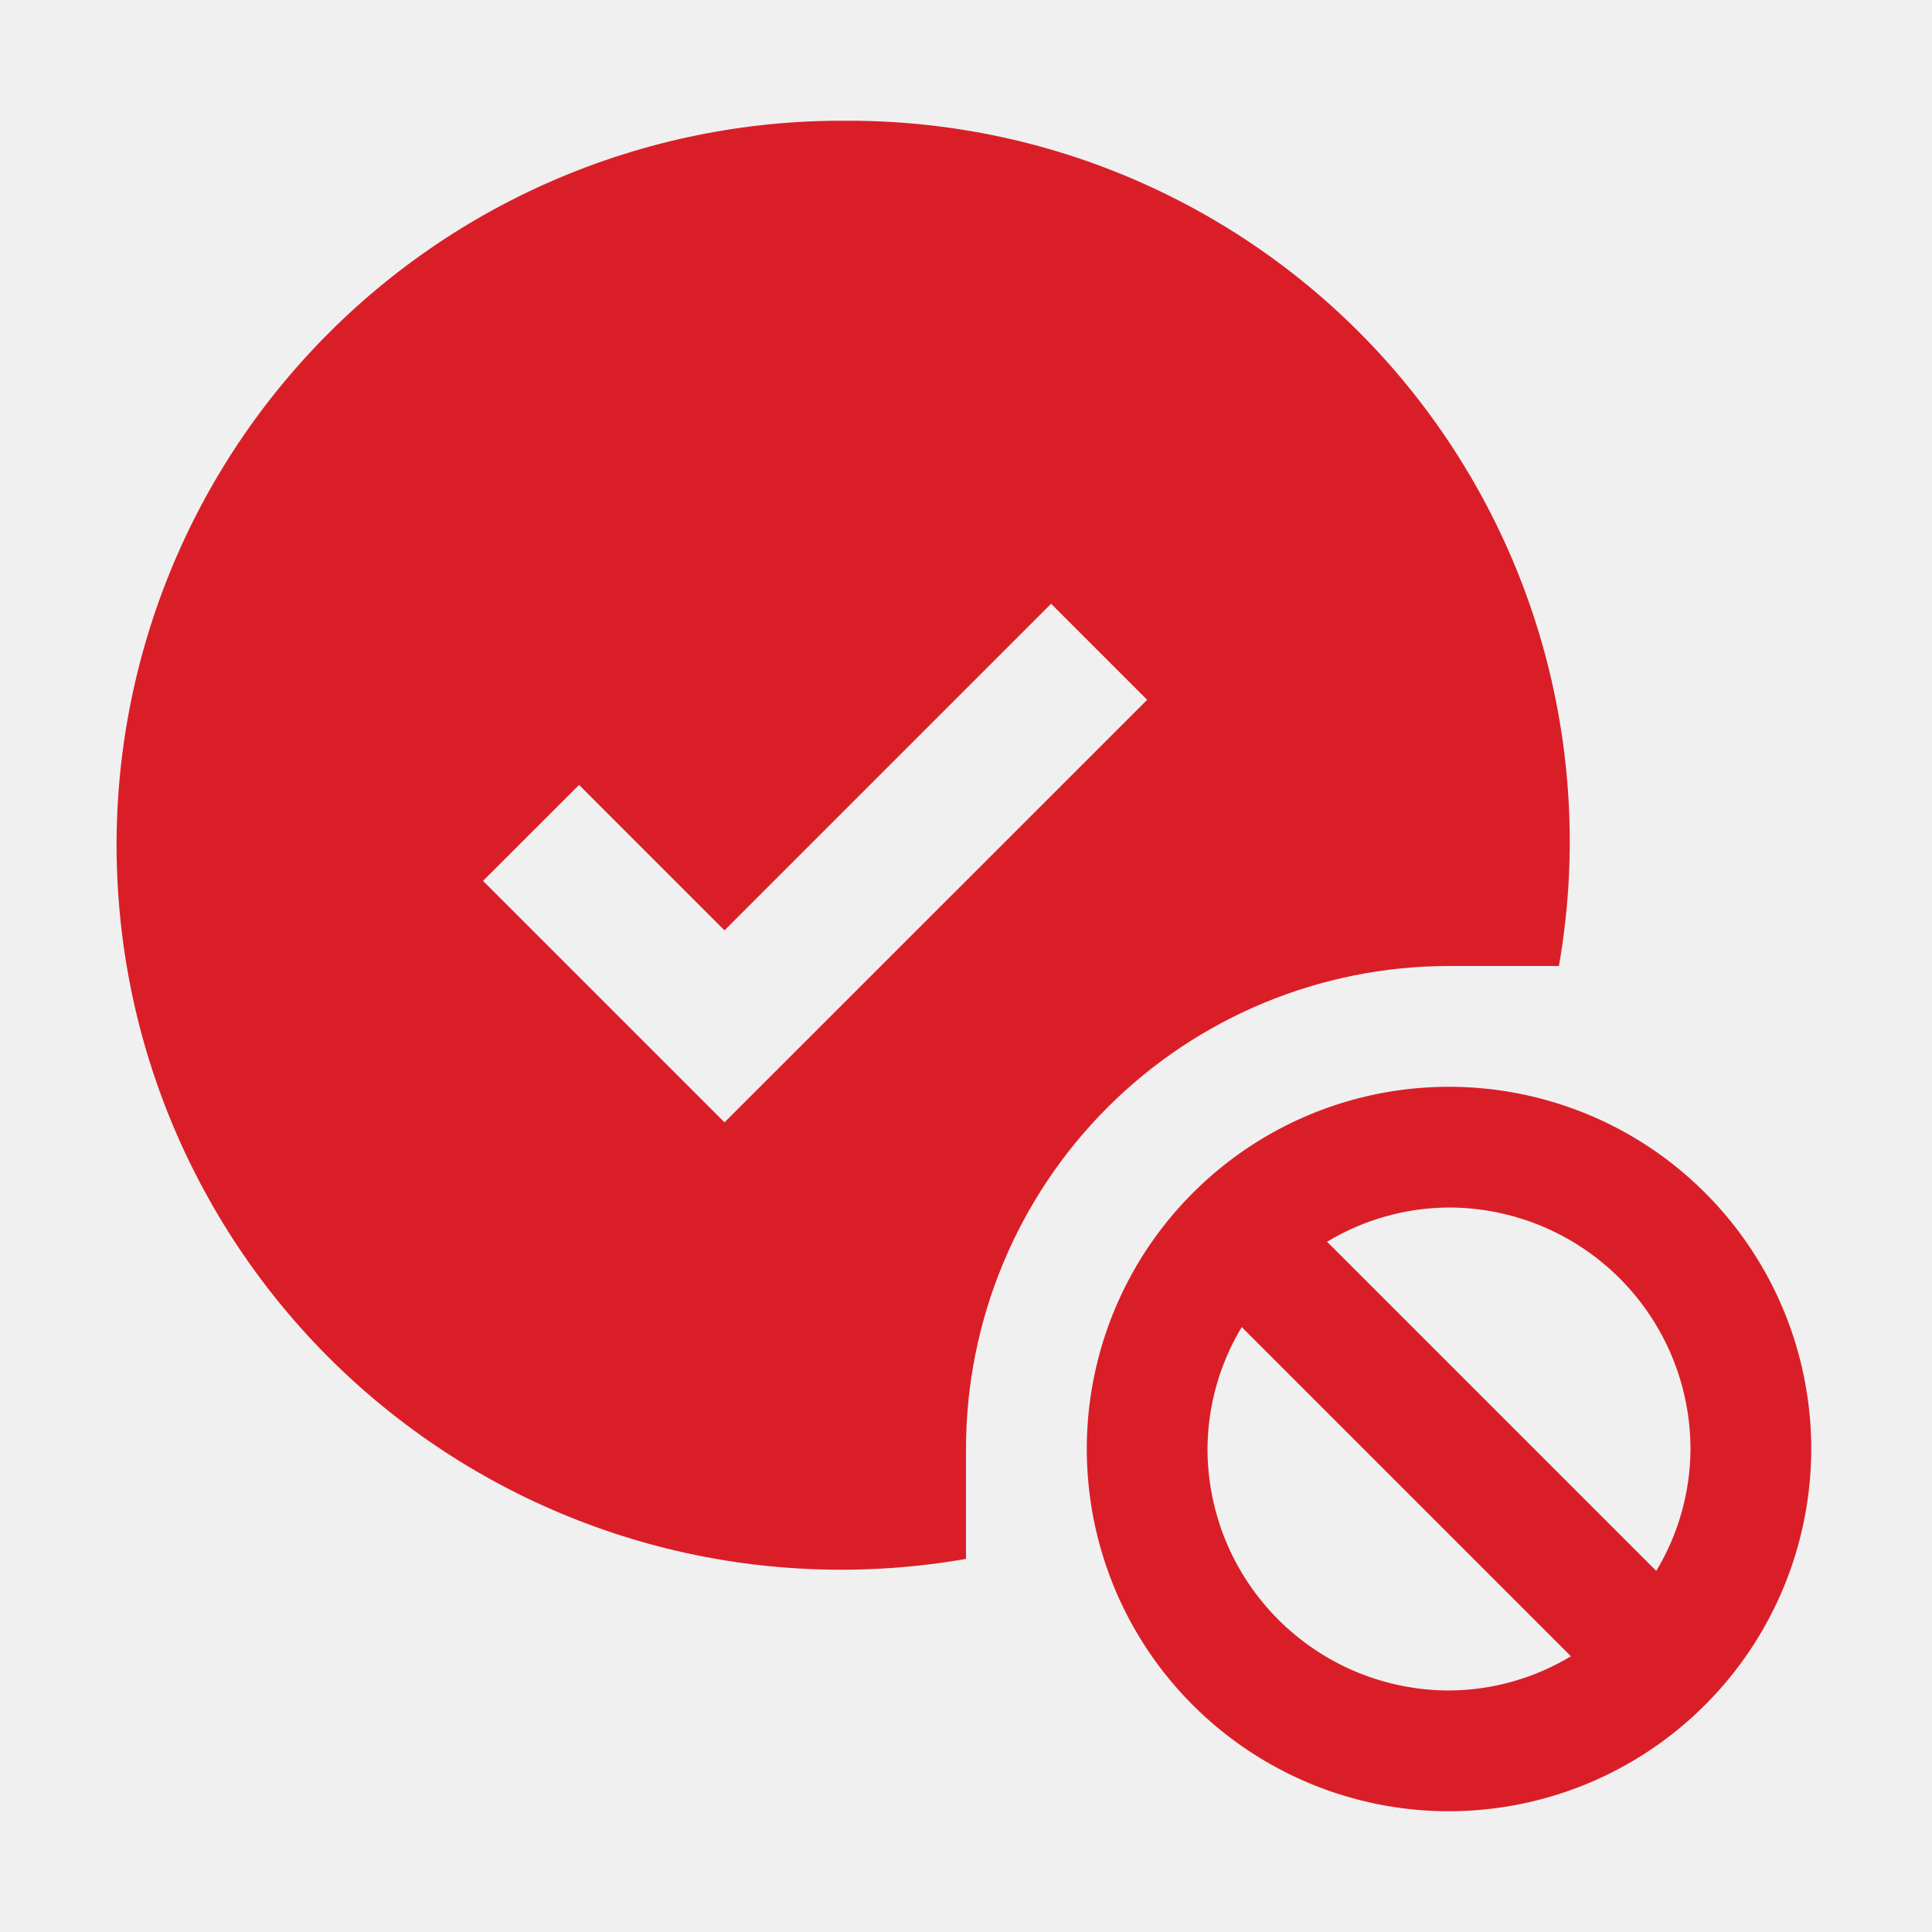
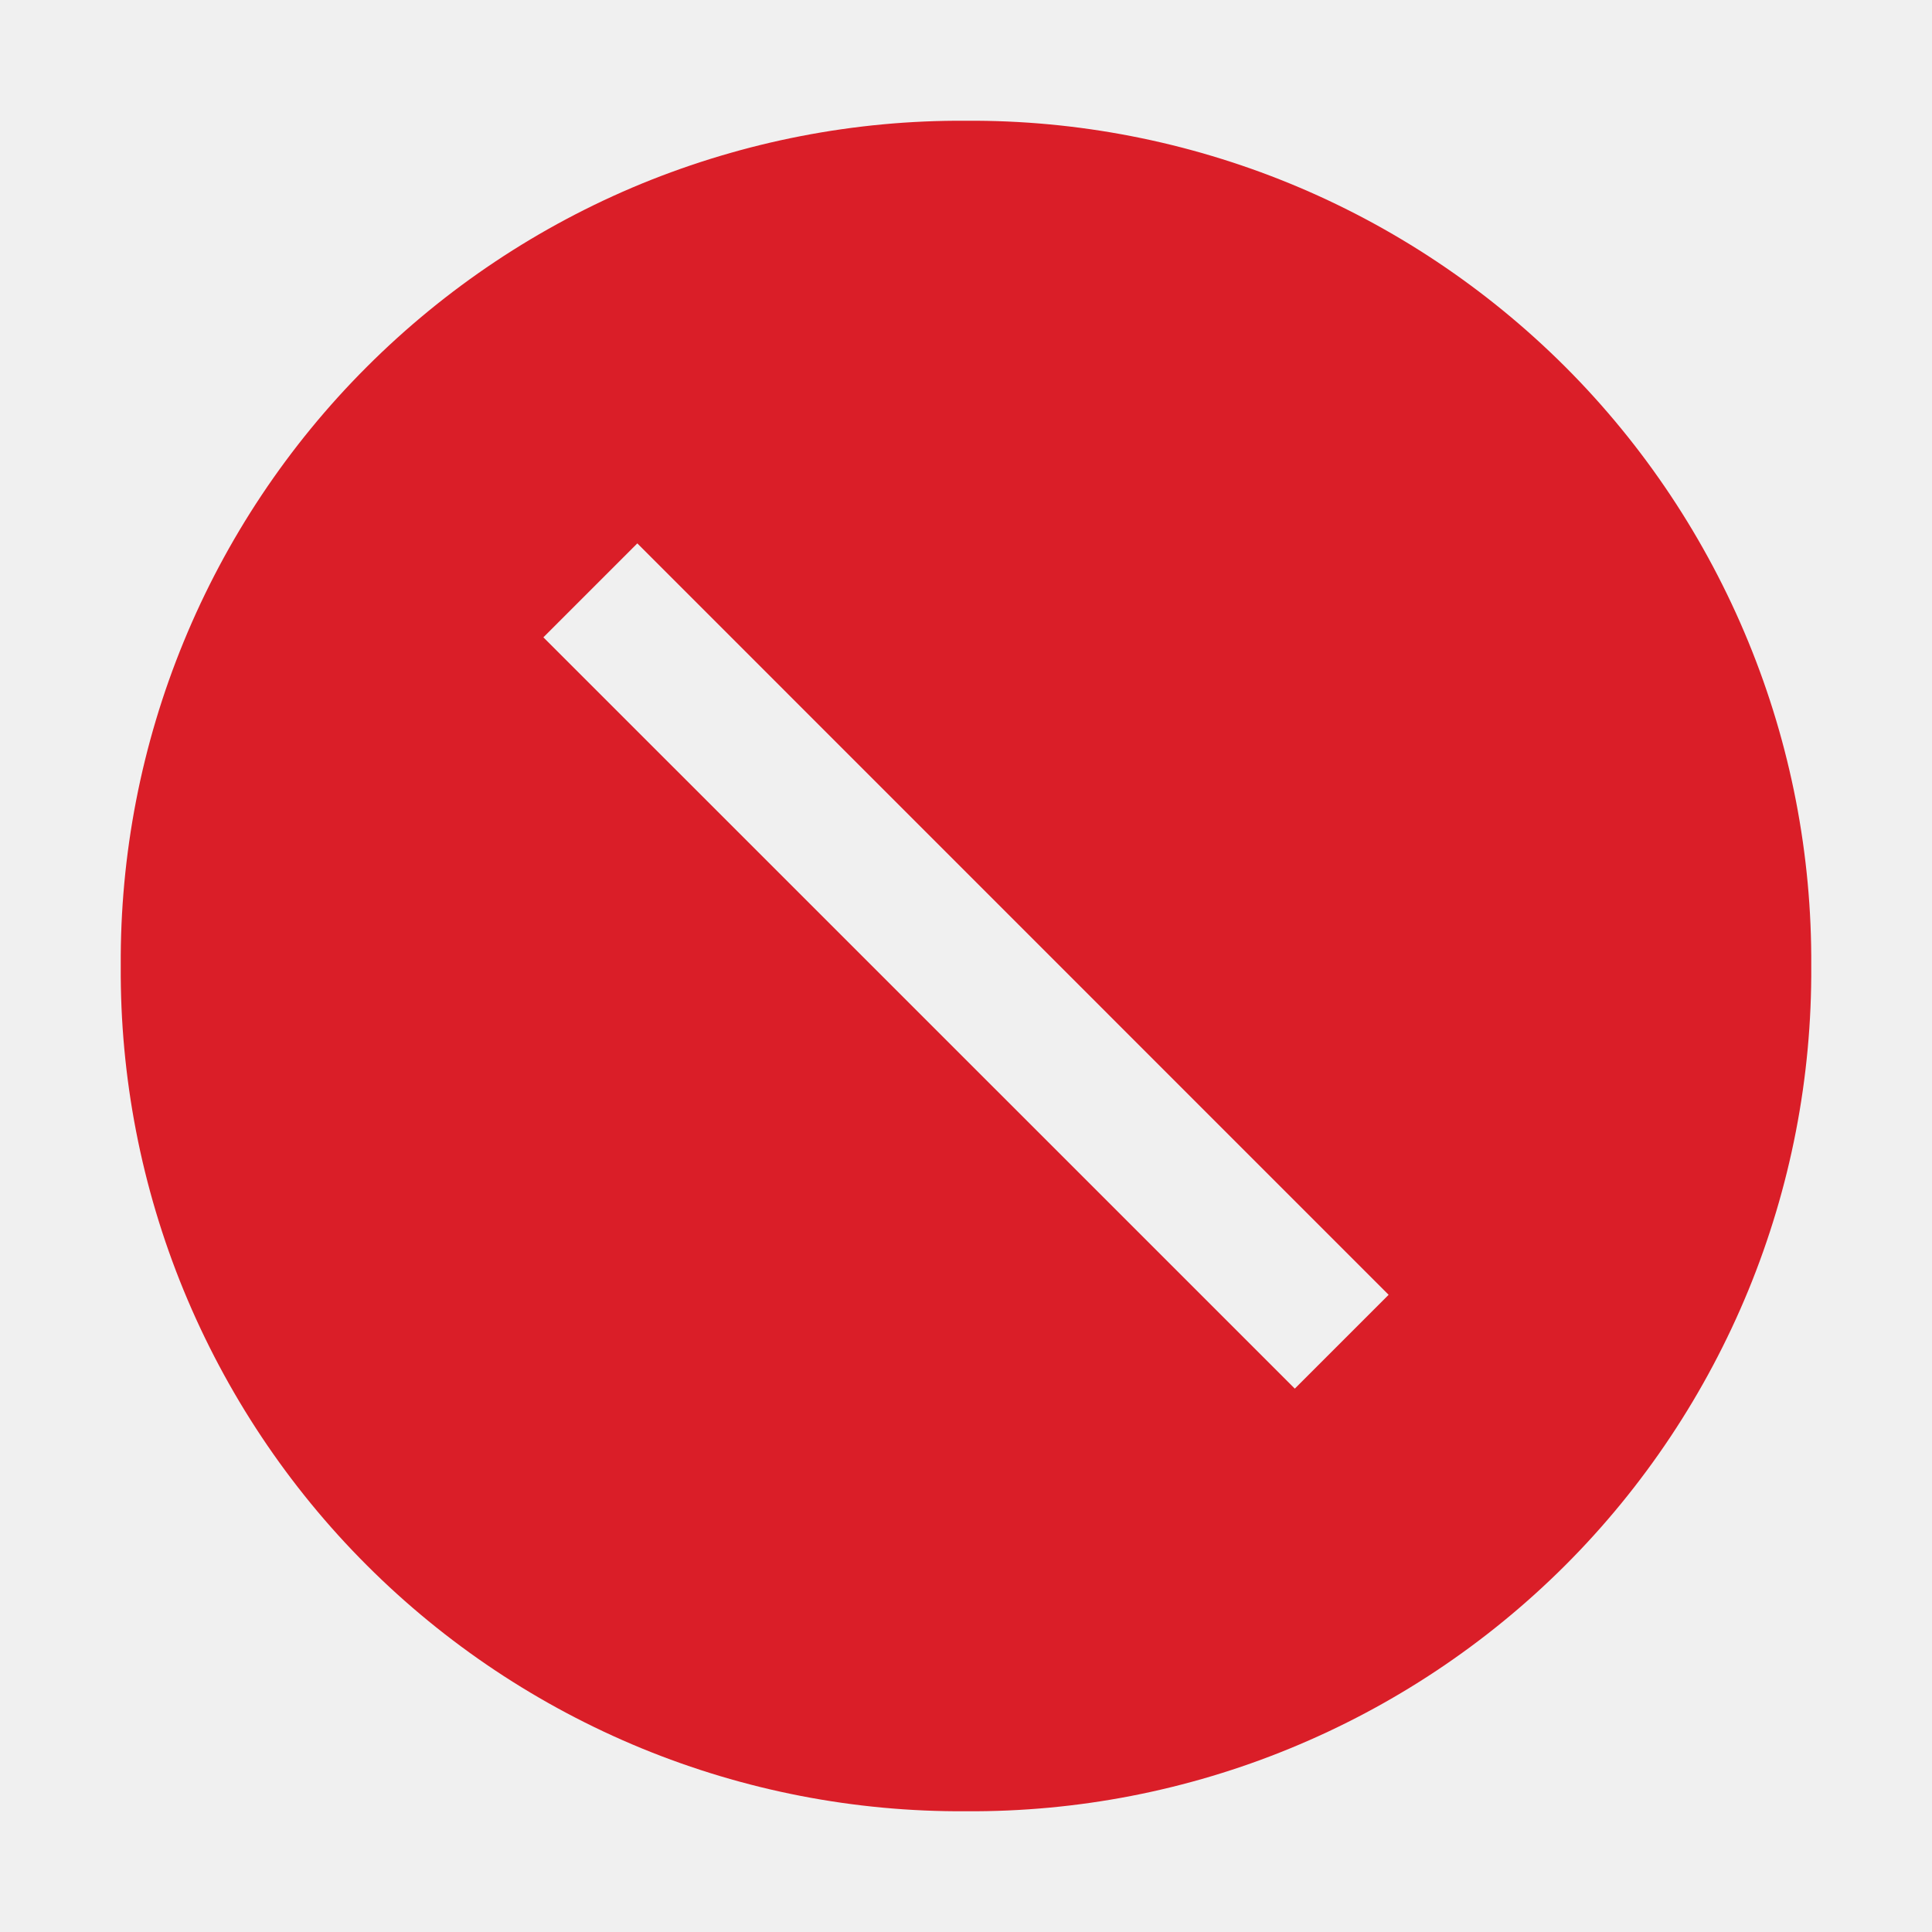
- <svg xmlns="http://www.w3.org/2000/svg" width="18" height="18" viewBox="0 0 18 18" fill="none">
-   <path d="M16.875 13.5C16.875 12.832 16.677 12.18 16.306 11.625C15.935 11.07 15.408 10.637 14.792 10.382C14.175 10.127 13.496 10.06 12.842 10.19C12.187 10.32 11.585 10.642 11.114 11.114C10.642 11.585 10.32 12.187 10.19 12.842C10.06 13.496 10.127 14.175 10.382 14.792C10.637 15.408 11.07 15.935 11.625 16.306C12.18 16.677 12.832 16.875 13.5 16.875C14.395 16.874 15.253 16.518 15.885 15.885C16.518 15.253 16.874 14.395 16.875 13.5ZM15.75 13.5C15.748 13.9 15.638 14.293 15.431 14.636L12.364 11.569C12.707 11.362 13.1 11.252 13.5 11.25C14.097 11.251 14.668 11.488 15.09 11.91C15.512 12.332 15.749 12.903 15.75 13.5ZM11.25 13.5C11.252 13.1 11.362 12.707 11.569 12.364L14.636 15.431C14.293 15.638 13.9 15.748 13.5 15.75C12.903 15.749 12.332 15.512 11.91 15.09C11.488 14.668 11.251 14.097 11.25 13.5Z" fill="#DA1E28" />
-   <path d="M7.875 1.125C6.938 1.12 6.01 1.31 5.15 1.683C4.29 2.056 3.517 2.604 2.881 3.292C2.244 3.98 1.758 4.793 1.453 5.679C1.148 6.566 1.031 7.506 1.11 8.44C1.188 9.374 1.46 10.281 1.909 11.104C2.357 11.927 2.972 12.648 3.714 13.22C4.456 13.793 5.31 14.204 6.22 14.429C7.13 14.653 8.077 14.685 9 14.524V13.5C9 12.307 9.474 11.162 10.318 10.318C11.162 9.474 12.307 9 13.5 9H14.524C14.694 8.032 14.649 7.038 14.393 6.089C14.137 5.14 13.675 4.259 13.041 3.507C12.407 2.756 11.616 2.154 10.723 1.742C9.83 1.33 8.858 1.12 7.875 1.125ZM6.75 10.457L4.5 8.207L5.395 7.313L6.75 8.668L9.793 5.625L10.688 6.52L6.75 10.457Z" fill="#DA1E28" />
+ <svg xmlns="http://www.w3.org/2000/svg" width="16" height="16" viewBox="0 0 16 16" fill="none">
+   <g id="Error--filled">
+     <rect width="16" height="16" fill="white" style="mix-blend-mode:multiply" />
+     <path id="Vector" d="M8 1C7.079 0.994 6.166 1.172 5.314 1.521C4.463 1.871 3.689 2.387 3.038 3.038C2.386 3.689 1.871 4.463 1.521 5.315C1.171 6.166 0.994 7.079 1 8C0.994 8.921 1.171 9.834 1.521 10.686C1.871 11.537 2.386 12.312 3.038 12.963C3.689 13.614 4.463 14.129 5.314 14.479C6.166 14.829 7.079 15.006 8 15C8.921 15.006 9.834 14.829 10.685 14.479C11.537 14.129 12.311 13.614 12.963 12.963C13.614 12.312 14.129 11.537 14.479 10.686C14.829 9.834 15.006 8.921 15 8C15.006 7.079 14.829 6.166 14.479 5.315C14.129 4.463 13.614 3.689 12.963 3.038C12.311 2.387 11.537 1.871 10.685 1.521C9.834 1.172 8.921 0.994 8 1ZM10.723 11.5L4.5 5.278L5.278 4.5L11.5 10.723L10.723 11.5Z" fill="#DA1E28" />
+   </g>
</svg>
